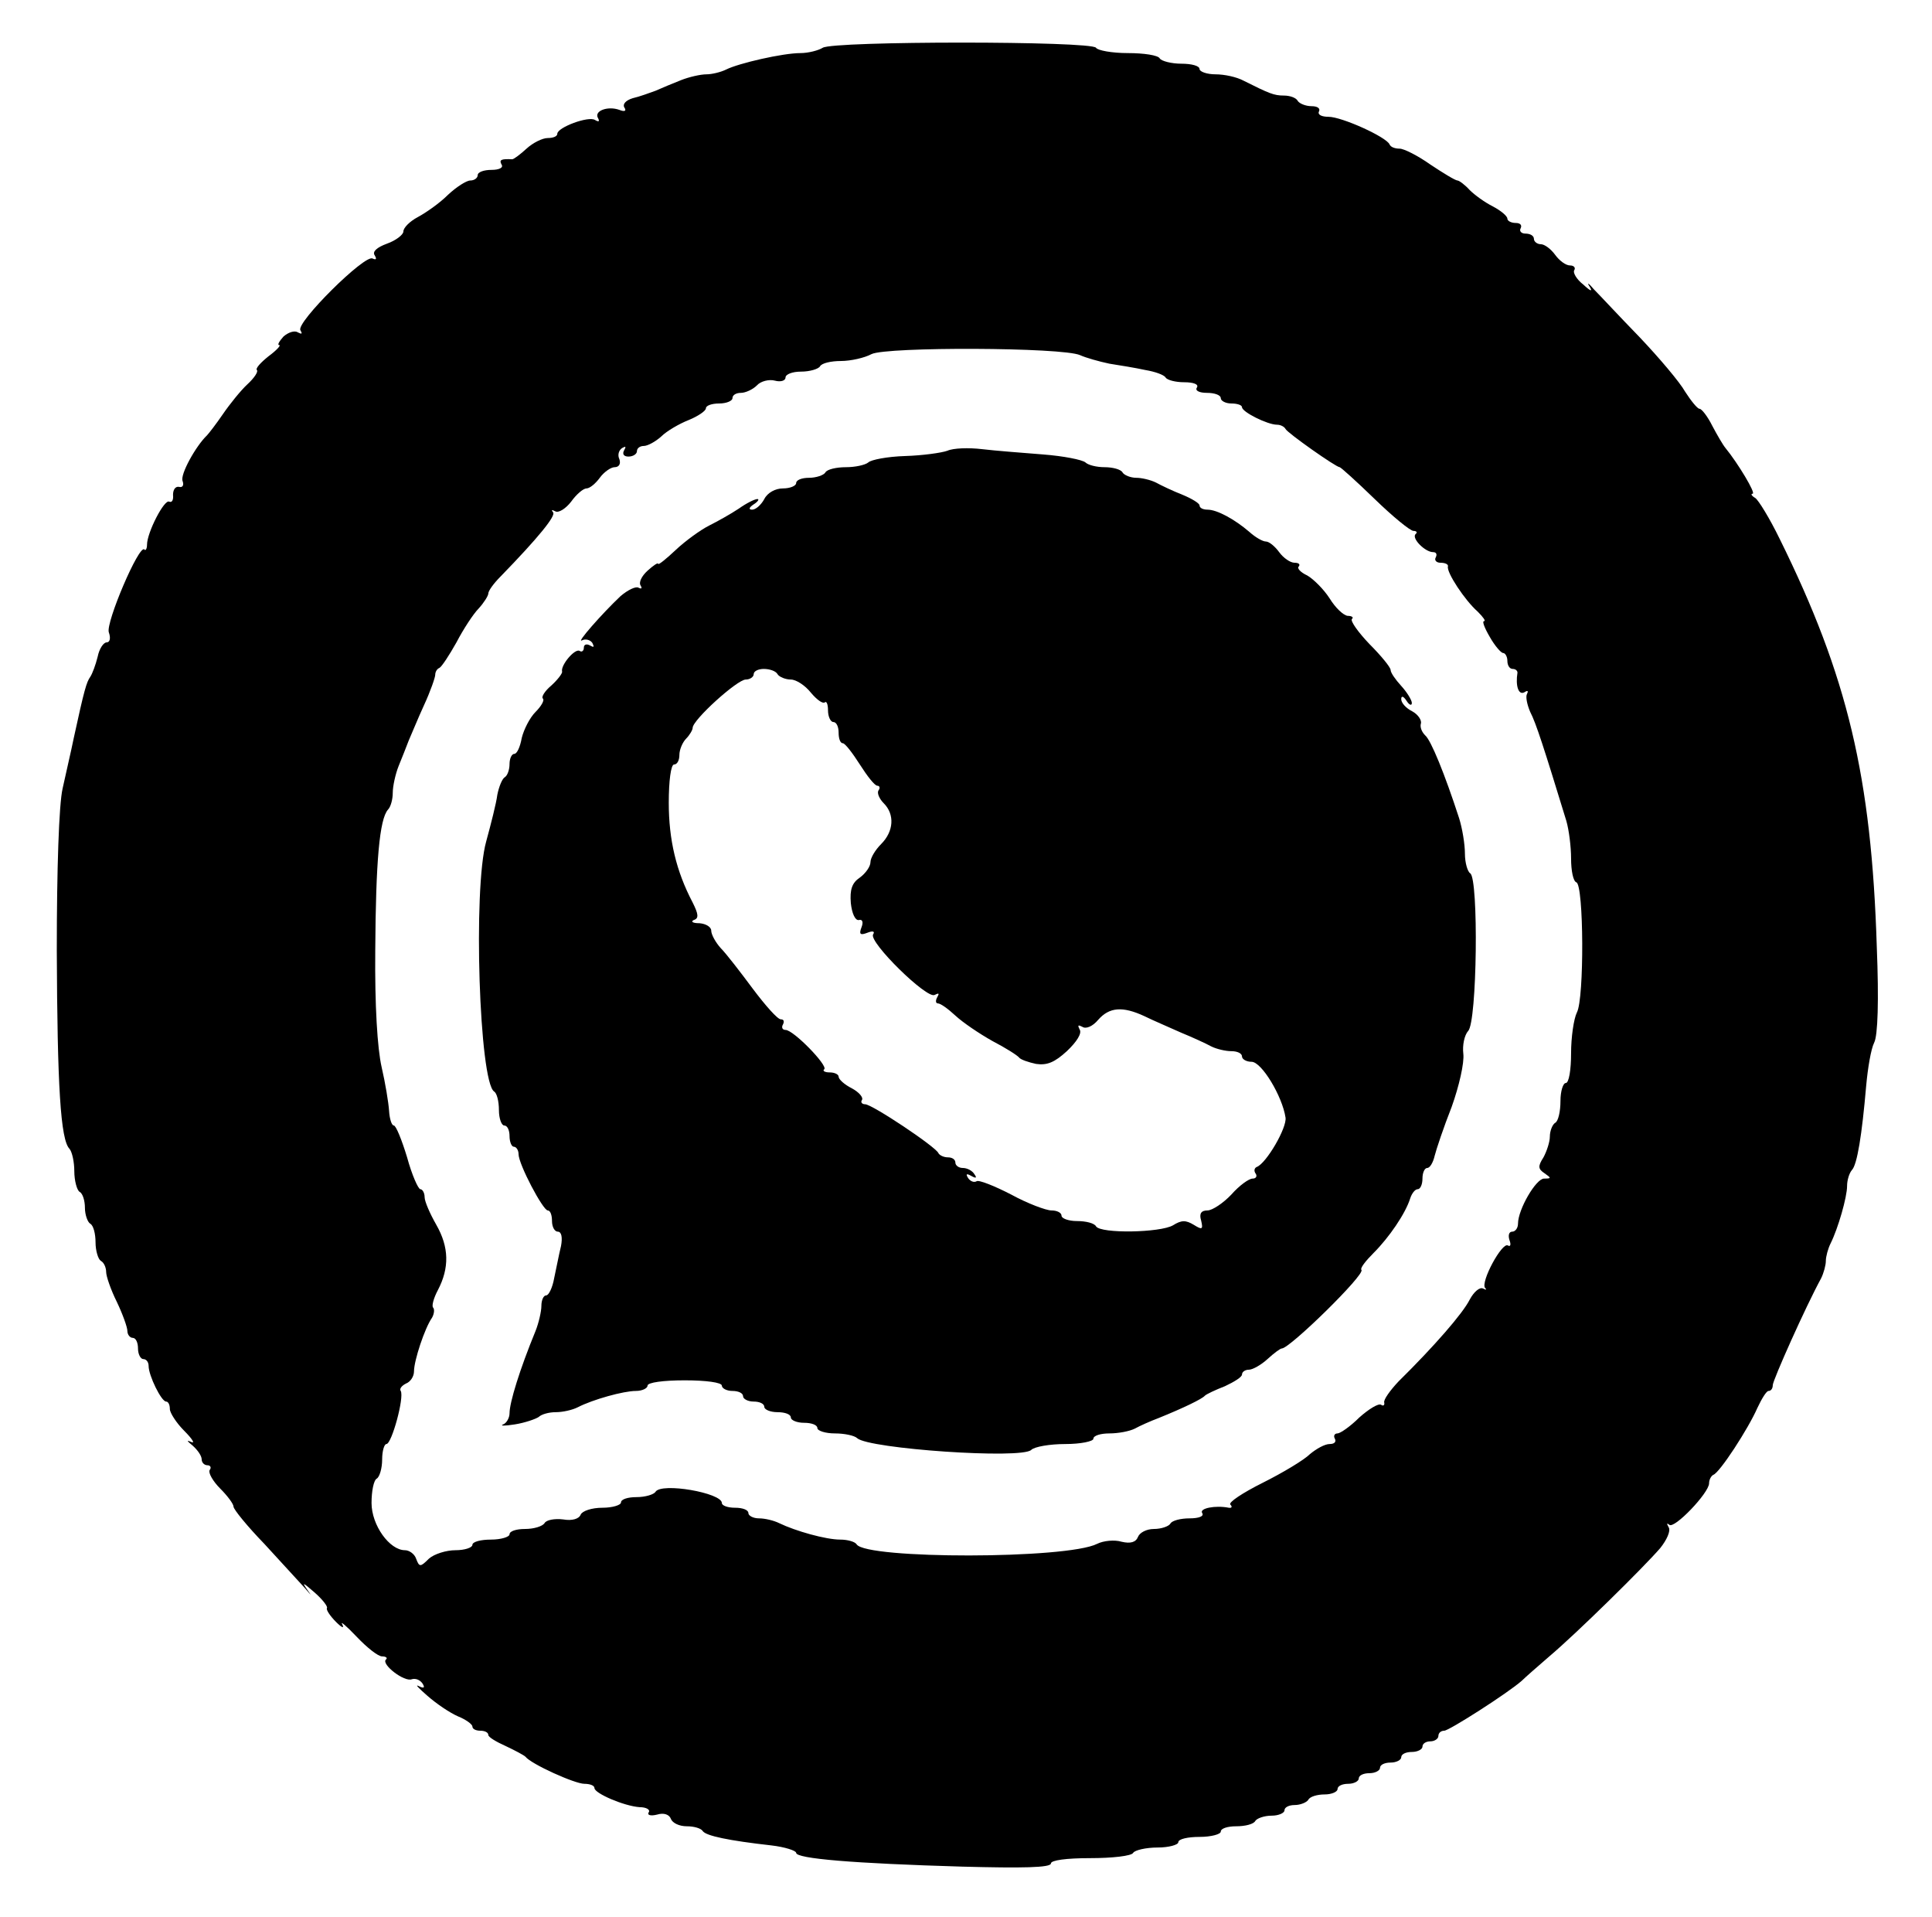
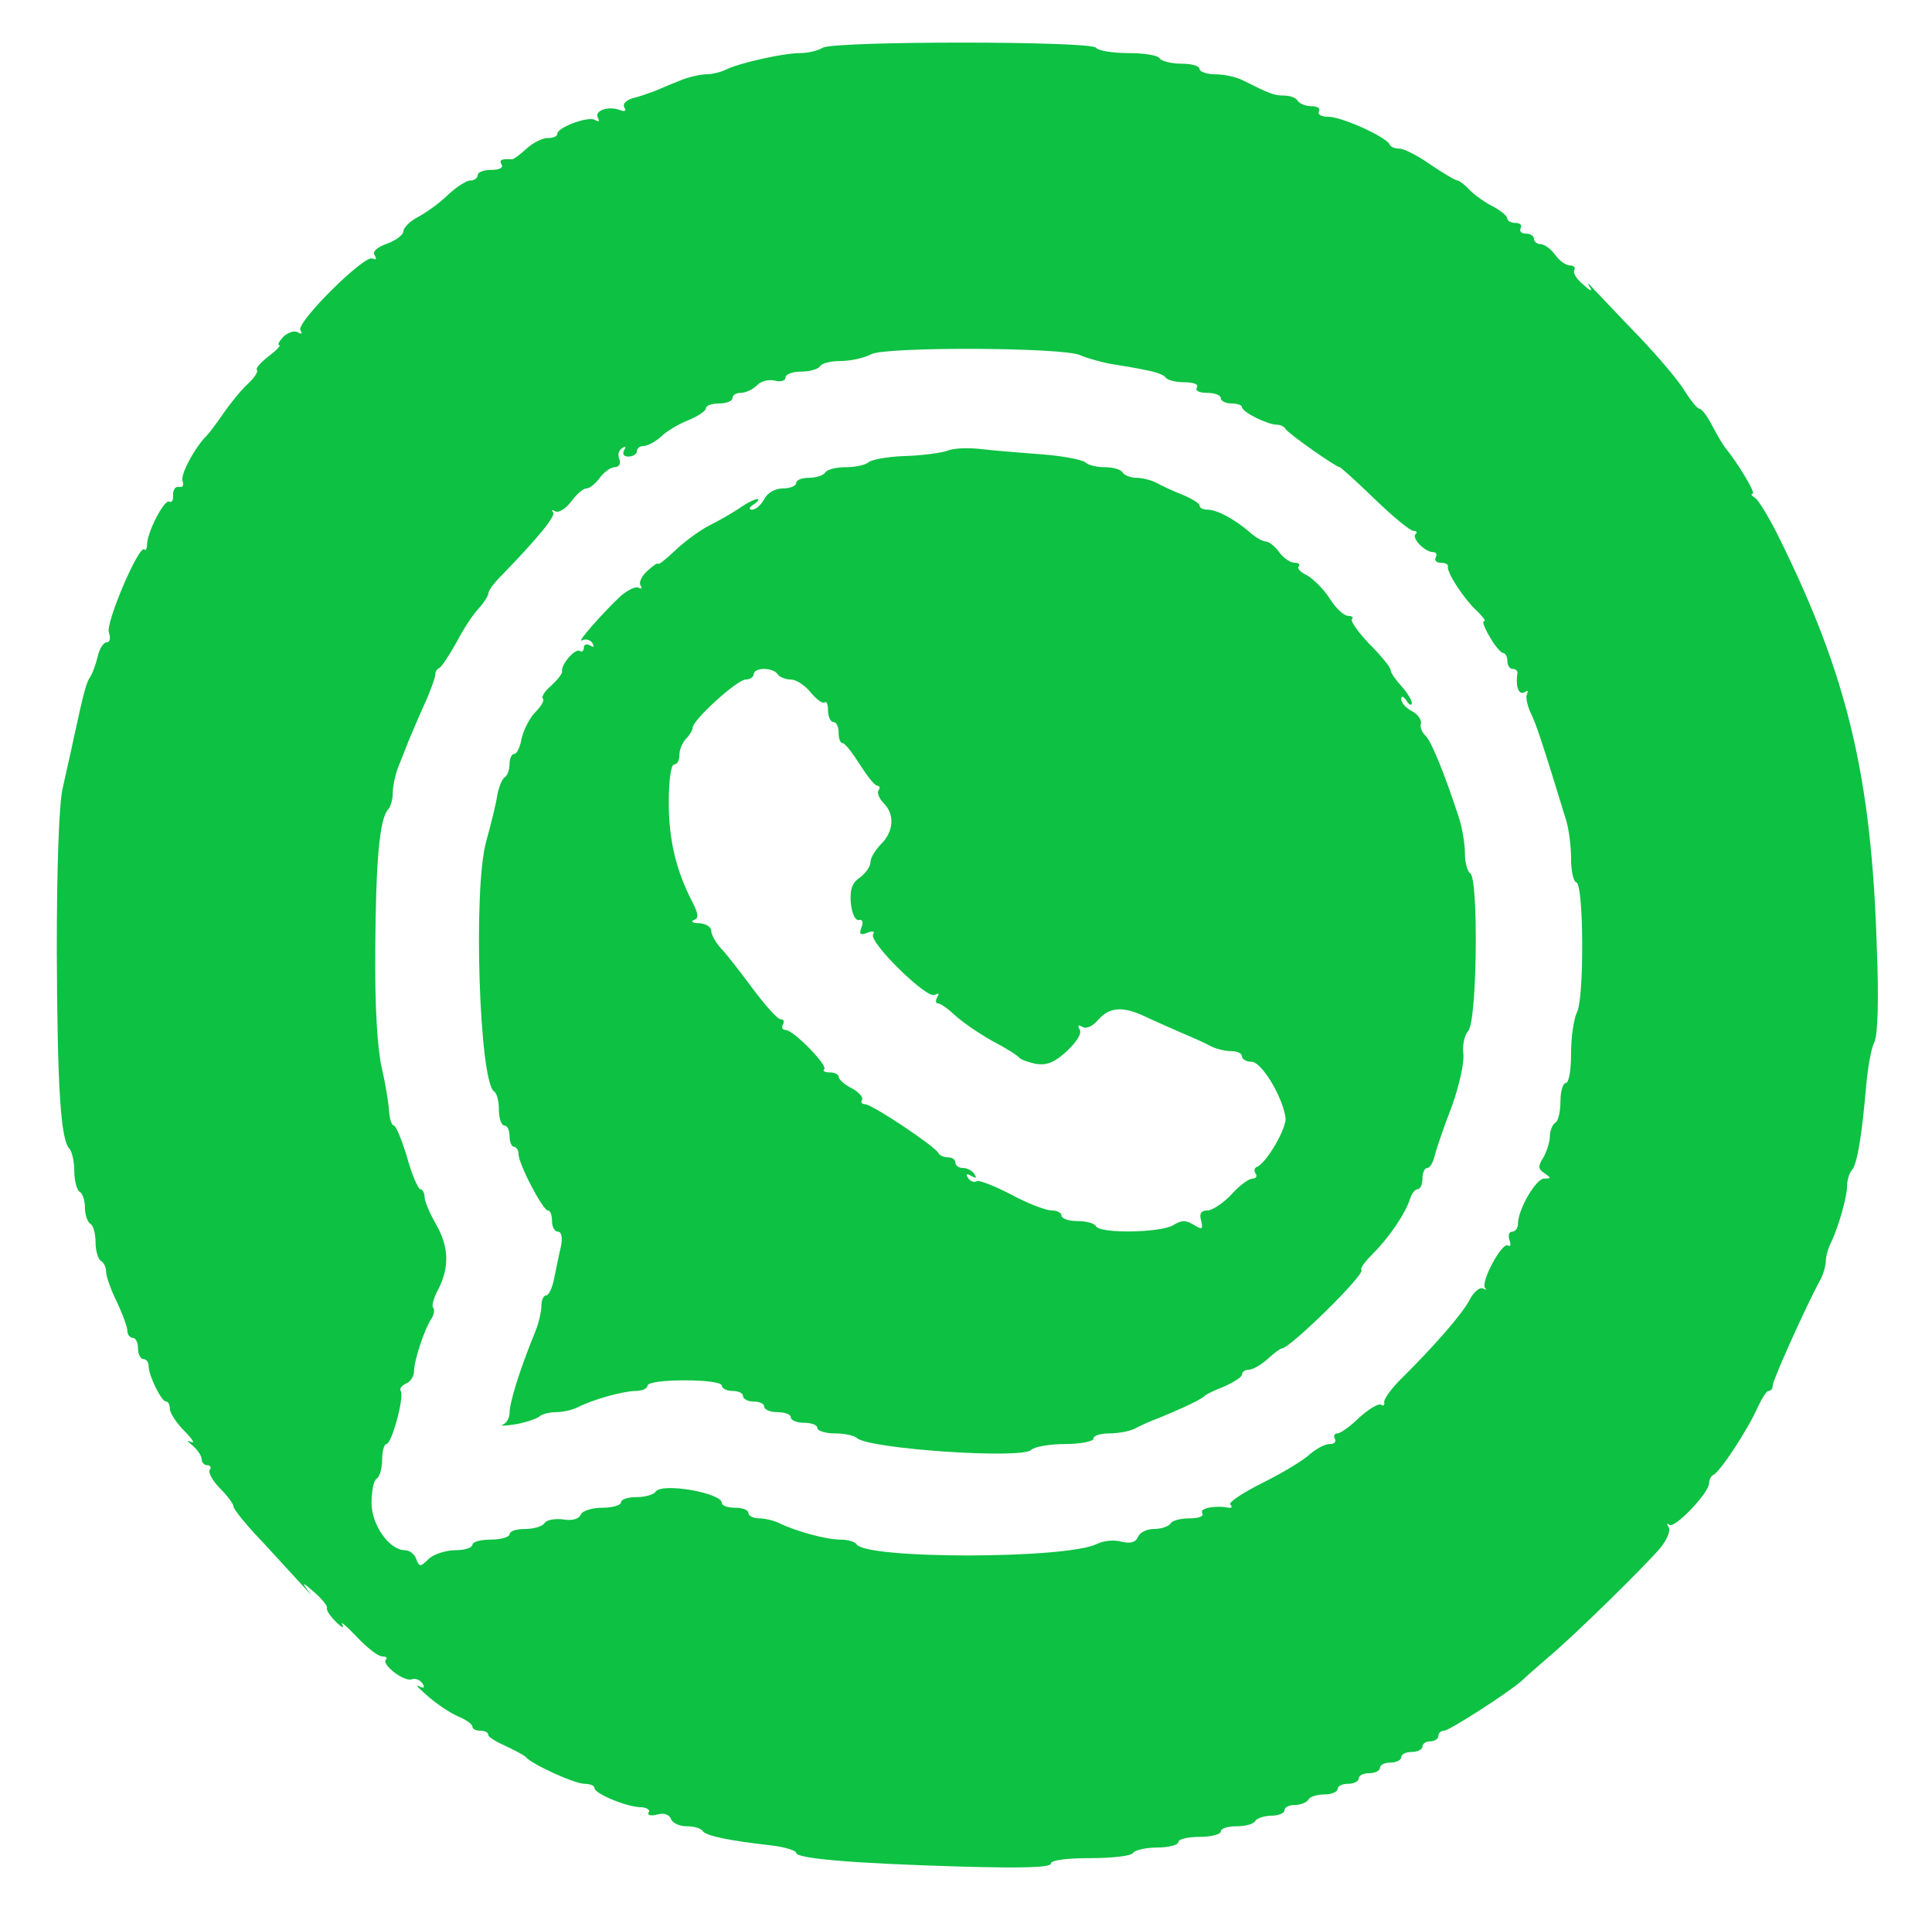
<svg xmlns="http://www.w3.org/2000/svg" version="1.0" width="364pt" height="361pt" viewBox="0 0 364 361" preserveAspectRatio="xMidYMid meet">
-   <g transform="translate(0,361) scale(0.1,-0.1)" fill="#000000" stroke="none">
+   <g transform="translate(0,361) scale(0.1,-0.1)" fill="#0dc143" stroke="none">
    <path d="M1550 3520 c-8 -5 -27 -10 -42 -10 -33 0 -116 -19 -140 -31 -10 -5 -27 -9 -37 -9 -11 0 -33 -5 -48 -11 -15 -6 -37 -15 -48 -20 -11 -4 -30 -11 -43 -14 -13 -4 -19 -11 -16 -17 5 -7 1 -9 -9 -5 -22 8 -49 -2 -40 -16 3 -6 1 -7 -6 -3 -12 8 -71 -14 -71 -26 0 -5 -8 -8 -18 -8 -10 0 -28 -9 -40 -20 -12 -11 -24 -20 -27 -20 -21 1 -25 -1 -20 -10 4 -6 -5 -10 -19 -10 -14 0 -26 -4 -26 -10 0 -5 -6 -10 -14 -10 -7 0 -26 -12 -42 -27 -16 -16 -42 -34 -57 -42 -15 -8 -27 -20 -27 -27 0 -6 -14 -17 -31 -23 -19 -7 -28 -15 -23 -22 4 -7 3 -9 -4 -6 -14 9 -145 -121 -136 -135 4 -7 3 -8 -5 -4 -6 4 -18 0 -27 -8 -8 -9 -12 -16 -8 -16 4 0 -5 -10 -20 -21 -15 -12 -25 -23 -22 -26 3 -3 -5 -15 -18 -27 -12 -11 -33 -37 -46 -56 -13 -19 -27 -37 -30 -40 -21 -20 -51 -74 -46 -86 3 -8 0 -13 -7 -11 -7 1 -11 -6 -11 -15 1 -10 -2 -15 -7 -13 -9 6 -42 -58 -42 -81 0 -8 -3 -12 -5 -9 -10 10 -73 -138 -67 -156 4 -11 2 -19 -4 -19 -6 0 -14 -12 -17 -27 -4 -16 -10 -32 -14 -38 -7 -10 -11 -23 -31 -115 -5 -25 -15 -67 -21 -95 -7 -30 -11 -152 -11 -305 1 -256 7 -357 24 -374 5 -6 9 -25 9 -42 0 -18 5 -36 10 -39 6 -3 10 -17 10 -30 0 -13 5 -27 10 -30 6 -3 10 -19 10 -35 0 -16 5 -32 10 -35 6 -3 10 -13 10 -21 0 -8 9 -34 20 -56 11 -23 20 -48 20 -55 0 -7 5 -13 10 -13 6 0 10 -9 10 -20 0 -11 5 -20 10 -20 6 0 10 -6 10 -13 0 -18 24 -67 33 -67 4 0 7 -6 7 -14 0 -7 12 -26 27 -41 16 -16 21 -25 13 -21 -9 4 -8 2 3 -7 9 -8 17 -19 17 -26 0 -6 5 -11 11 -11 5 0 8 -4 4 -9 -3 -5 6 -21 20 -35 14 -14 25 -29 25 -34 0 -5 26 -37 58 -70 31 -34 66 -72 77 -84 11 -13 13 -15 5 -4 -12 17 -10 16 12 -3 15 -13 26 -27 24 -30 -2 -3 6 -15 17 -26 11 -11 16 -13 12 -5 -5 8 7 -2 27 -23 19 -20 40 -37 48 -37 7 0 11 -3 7 -6 -9 -9 35 -43 49 -37 7 2 15 -1 20 -8 5 -8 3 -10 -7 -5 -8 4 0 -4 16 -18 17 -15 42 -32 58 -39 15 -6 27 -15 27 -19 0 -5 7 -8 15 -8 8 0 15 -3 15 -8 0 -4 15 -13 33 -21 17 -8 34 -17 37 -20 11 -14 93 -51 111 -51 10 0 19 -3 19 -8 0 -10 56 -34 85 -36 13 0 21 -5 17 -10 -3 -5 4 -7 16 -4 13 4 23 0 26 -8 3 -8 16 -14 30 -14 14 0 27 -4 30 -9 6 -9 49 -18 129 -27 26 -3 47 -10 47 -14 0 -11 108 -20 313 -26 113 -3 167 -2 167 6 0 6 29 10 74 10 41 0 78 4 81 10 3 5 24 10 46 10 21 0 39 5 39 10 0 6 18 10 40 10 22 0 40 5 40 10 0 6 13 10 29 10 17 0 33 4 36 10 3 5 17 10 31 10 13 0 24 5 24 10 0 6 9 10 19 10 11 0 23 5 26 10 3 6 17 10 31 10 13 0 24 5 24 10 0 6 9 10 20 10 11 0 20 5 20 10 0 6 9 10 20 10 11 0 20 5 20 10 0 6 9 10 20 10 11 0 20 5 20 10 0 6 9 10 20 10 11 0 20 5 20 10 0 6 7 10 15 10 8 0 15 5 15 10 0 6 5 10 11 10 9 0 120 71 146 94 6 6 30 27 52 46 51 43 178 168 209 204 12 15 20 32 16 39 -4 7 -4 9 1 5 9 -9 75 60 75 78 0 7 4 14 8 16 12 4 66 87 83 126 8 17 17 32 21 32 5 0 8 5 8 11 0 9 62 148 91 201 5 10 9 25 9 33 0 8 4 23 9 33 14 28 31 87 31 108 0 11 4 24 9 30 10 10 19 66 27 159 3 33 9 69 15 81 7 13 9 80 5 180 -10 321 -55 510 -183 769 -19 39 -40 73 -46 77 -7 4 -9 8 -5 8 7 0 -28 58 -51 86 -5 6 -16 25 -25 42 -9 18 -20 32 -24 32 -4 0 -16 15 -27 32 -10 18 -49 64 -86 103 -37 38 -75 79 -86 90 -10 12 -14 14 -8 5 6 -10 2 -9 -12 4 -13 10 -20 23 -17 27 3 5 -1 9 -8 9 -8 0 -20 9 -28 20 -8 11 -20 20 -27 20 -7 0 -13 5 -13 10 0 6 -7 10 -16 10 -8 0 -12 5 -9 10 3 6 -1 10 -9 10 -9 0 -16 4 -16 8 0 5 -12 15 -27 23 -16 8 -35 22 -44 31 -9 10 -20 18 -23 18 -4 0 -27 14 -51 30 -24 17 -50 30 -58 30 -9 0 -17 3 -19 8 -6 14 -90 52 -115 52 -13 0 -21 4 -18 10 3 6 -3 10 -14 10 -11 0 -23 5 -26 10 -3 6 -15 10 -26 10 -19 0 -28 4 -76 28 -13 7 -36 12 -53 12 -16 0 -30 5 -30 10 0 6 -15 10 -34 10 -19 0 -38 5 -41 10 -3 6 -30 10 -60 10 -30 0 -57 5 -60 10 -8 13 -495 13 -515 0z m485 -579 c11 -5 36 -12 55 -16 19 -3 50 -8 68 -12 18 -3 35 -9 38 -14 3 -5 19 -9 35 -9 18 0 28 -4 24 -10 -4 -6 5 -10 19 -10 14 0 26 -4 26 -10 0 -5 9 -10 20 -10 11 0 20 -3 20 -7 0 -9 48 -33 66 -33 7 0 14 -4 16 -8 3 -7 95 -72 102 -72 2 0 32 -27 66 -60 34 -33 67 -60 73 -60 6 0 8 -3 4 -6 -8 -8 18 -34 33 -34 6 0 8 -4 5 -10 -3 -5 1 -10 9 -10 9 0 15 -3 14 -7 -3 -11 32 -64 56 -85 10 -10 16 -18 12 -18 -4 0 1 -13 11 -30 9 -16 21 -30 25 -30 4 0 8 -7 8 -15 0 -8 4 -15 10 -15 5 0 9 -3 9 -7 -4 -25 2 -43 13 -37 6 4 8 3 5 -3 -3 -5 0 -20 6 -34 11 -21 26 -68 68 -205 5 -17 9 -49 9 -71 0 -23 4 -43 10 -45 14 -5 15 -219 1 -245 -6 -12 -11 -47 -11 -77 0 -31 -4 -56 -10 -56 -5 0 -10 -15 -10 -34 0 -19 -4 -38 -10 -41 -5 -3 -10 -15 -10 -26 0 -10 -6 -28 -12 -39 -11 -17 -10 -22 2 -30 13 -9 13 -10 -1 -10 -15 0 -49 -58 -49 -85 0 -8 -5 -15 -11 -15 -6 0 -8 -7 -5 -16 3 -8 2 -13 -3 -10 -11 7 -52 -69 -43 -80 4 -4 2 -4 -4 -1 -6 3 -17 -6 -25 -21 -13 -26 -67 -88 -134 -154 -16 -17 -29 -35 -27 -40 1 -5 -2 -7 -6 -4 -5 3 -23 -8 -41 -24 -17 -17 -36 -30 -41 -30 -6 0 -8 -5 -5 -10 3 -6 -1 -10 -10 -10 -9 0 -25 -9 -37 -19 -11 -11 -51 -35 -89 -54 -38 -19 -65 -37 -61 -41 4 -4 3 -7 -3 -6 -25 5 -56 -1 -50 -10 4 -6 -6 -10 -24 -10 -16 0 -33 -4 -36 -10 -3 -5 -17 -10 -31 -10 -14 0 -27 -7 -30 -15 -4 -10 -14 -13 -31 -9 -13 4 -34 2 -46 -4 -57 -29 -435 -29 -453 -1 -3 5 -17 9 -31 9 -27 0 -84 16 -115 31 -10 5 -27 9 -38 9 -11 0 -20 5 -20 10 0 6 -11 10 -25 10 -14 0 -25 4 -25 9 0 19 -114 39 -125 21 -3 -5 -19 -10 -36 -10 -16 0 -29 -4 -29 -10 0 -5 -16 -10 -35 -10 -20 0 -38 -6 -41 -13 -3 -8 -16 -12 -33 -9 -16 2 -32 -1 -35 -7 -4 -6 -20 -11 -37 -11 -16 0 -29 -4 -29 -10 0 -5 -16 -10 -35 -10 -19 0 -35 -4 -35 -10 0 -5 -14 -10 -32 -10 -17 0 -40 -7 -50 -16 -16 -16 -18 -16 -24 0 -3 9 -13 16 -21 16 -29 0 -63 47 -63 89 0 22 4 43 10 46 5 3 10 19 10 36 0 16 4 29 8 29 10 0 34 88 27 100 -3 4 2 10 10 14 8 3 15 13 15 23 0 20 20 81 34 101 4 7 5 16 2 19 -3 3 1 18 9 33 22 42 21 81 -3 123 -12 21 -22 44 -22 52 0 8 -4 15 -8 15 -4 0 -16 27 -25 60 -10 33 -21 60 -25 60 -4 0 -8 12 -9 28 -1 15 -7 52 -14 82 -8 35 -13 116 -12 220 1 168 8 247 24 265 5 5 9 19 9 32 0 12 5 35 11 50 6 15 15 37 19 48 5 11 17 41 29 67 12 26 21 52 21 57 0 5 3 11 8 13 4 2 18 23 32 48 13 25 32 54 42 64 10 11 18 24 18 28 0 5 10 19 23 32 72 74 105 115 99 121 -4 5 -2 5 4 2 6 -4 20 5 30 18 10 14 23 25 29 25 6 0 17 9 25 20 8 11 21 20 28 20 8 0 12 6 9 15 -4 8 -1 17 5 21 7 4 8 3 4 -4 -4 -7 -1 -12 8 -12 9 0 16 5 16 10 0 6 6 10 13 10 7 0 22 8 33 18 10 10 34 24 52 31 17 7 32 17 32 22 0 5 11 9 25 9 14 0 25 5 25 10 0 6 7 10 16 10 8 0 22 6 30 14 7 8 23 12 34 9 11 -3 20 0 20 6 0 6 13 11 29 11 17 0 33 5 36 10 3 6 21 10 39 10 19 0 45 6 58 13 28 14 360 13 393 -2z" />
    <path d="M1785 2761 c-11 -4 -47 -9 -80 -10 -33 -1 -64 -7 -69 -12 -6 -5 -25 -9 -42 -9 -18 0 -36 -4 -39 -10 -3 -5 -17 -10 -31 -10 -13 0 -24 -4 -24 -10 0 -5 -11 -10 -25 -10 -14 0 -29 -8 -35 -20 -6 -11 -16 -20 -23 -20 -7 0 -6 4 3 10 8 5 11 10 7 10 -5 0 -21 -8 -35 -18 -15 -10 -40 -24 -56 -32 -16 -8 -45 -29 -63 -46 -18 -17 -33 -29 -33 -26 0 3 -9 -3 -20 -13 -11 -10 -17 -22 -13 -28 3 -5 2 -7 -4 -4 -5 3 -20 -4 -34 -16 -34 -32 -86 -91 -72 -83 6 3 15 1 19 -5 4 -8 3 -9 -4 -5 -7 4 -12 2 -12 -4 0 -6 -4 -9 -8 -6 -9 5 -36 -27 -33 -39 1 -3 -8 -15 -20 -26 -12 -10 -20 -22 -16 -25 3 -3 -3 -14 -14 -25 -11 -11 -22 -33 -26 -49 -3 -17 -9 -30 -14 -30 -5 0 -9 -9 -9 -19 0 -11 -4 -22 -9 -25 -5 -3 -11 -18 -14 -33 -2 -16 -12 -55 -21 -88 -25 -89 -13 -453 15 -471 5 -3 9 -18 9 -35 0 -16 5 -29 10 -29 6 0 10 -9 10 -20 0 -11 4 -20 8 -20 5 0 9 -7 9 -14 0 -19 46 -106 55 -106 5 0 8 -9 8 -20 0 -11 5 -20 11 -20 7 0 9 -11 6 -27 -4 -16 -9 -43 -13 -61 -3 -17 -10 -32 -15 -32 -5 0 -9 -9 -9 -20 0 -10 -5 -32 -11 -47 -30 -73 -49 -135 -49 -155 0 -9 -6 -19 -12 -21 -7 -3 3 -3 22 0 19 3 39 10 45 14 5 5 19 9 32 9 13 0 31 4 41 9 29 15 87 31 110 31 12 0 22 5 22 10 0 6 30 10 70 10 40 0 70 -4 70 -10 0 -5 9 -10 20 -10 11 0 20 -4 20 -10 0 -5 9 -10 20 -10 11 0 20 -4 20 -10 0 -5 11 -10 25 -10 14 0 25 -4 25 -10 0 -5 11 -10 25 -10 14 0 25 -4 25 -10 0 -5 15 -10 33 -10 18 0 37 -4 42 -9 22 -20 310 -40 328 -22 6 6 35 11 64 11 29 0 53 5 53 10 0 6 14 10 30 10 17 0 38 4 48 9 9 5 29 14 45 20 47 19 82 36 87 42 3 3 20 11 38 18 17 8 32 17 32 22 0 5 6 9 13 9 7 0 23 9 35 20 12 11 24 20 27 20 15 0 158 140 150 148 -3 3 8 17 23 32 29 29 60 74 69 103 3 9 9 17 14 17 5 0 9 9 9 20 0 11 4 20 9 20 5 0 11 10 14 23 3 12 17 54 32 92 14 39 24 83 22 100 -2 16 2 35 9 43 17 16 20 287 4 297 -5 3 -10 20 -10 37 0 18 -5 48 -11 67 -27 83 -53 147 -64 156 -6 6 -10 15 -8 22 2 6 -5 17 -16 23 -12 6 -21 16 -21 23 0 7 4 6 10 -3 5 -8 10 -10 10 -4 0 5 -9 20 -20 32 -11 12 -20 25 -20 30 0 5 -18 27 -40 49 -21 22 -36 43 -33 47 4 3 0 6 -8 6 -8 1 -23 15 -34 33 -11 17 -30 36 -42 43 -13 6 -20 14 -16 17 3 4 0 7 -8 7 -8 0 -21 9 -29 20 -8 11 -19 20 -25 20 -6 0 -20 8 -31 18 -28 24 -61 42 -79 42 -8 0 -15 3 -15 8 0 4 -15 13 -32 20 -18 7 -41 18 -50 23 -10 5 -27 9 -37 9 -11 0 -23 5 -26 10 -3 6 -19 10 -34 10 -15 0 -31 4 -36 9 -6 5 -41 12 -80 15 -38 3 -90 7 -115 10 -25 3 -54 2 -65 -3z m-320 -421 c3 -5 15 -10 25 -10 10 0 27 -11 38 -25 11 -13 22 -21 26 -18 3 3 6 -3 6 -15 0 -12 5 -22 10 -22 6 0 10 -9 10 -20 0 -11 3 -20 8 -20 4 0 18 -18 32 -40 14 -22 28 -40 33 -40 4 0 6 -4 2 -9 -3 -5 2 -16 10 -24 21 -21 19 -53 -5 -77 -11 -11 -20 -26 -20 -34 0 -8 -9 -21 -20 -29 -15 -10 -19 -23 -17 -48 2 -19 8 -33 15 -32 7 2 9 -4 5 -14 -5 -13 -2 -15 11 -10 10 4 15 3 11 -3 -9 -14 102 -123 116 -114 8 4 9 3 5 -4 -4 -7 -3 -12 1 -12 5 0 19 -10 33 -23 14 -13 45 -34 70 -48 25 -13 47 -27 50 -31 3 -4 18 -9 32 -12 21 -3 35 3 58 24 19 18 29 34 24 41 -4 8 -3 9 5 5 7 -5 20 1 30 13 21 24 46 26 87 7 16 -8 47 -21 69 -31 22 -9 48 -21 57 -26 10 -5 27 -9 38 -9 11 0 20 -4 20 -10 0 -5 8 -10 18 -10 19 0 58 -65 64 -105 3 -19 -36 -86 -54 -93 -5 -2 -6 -8 -2 -13 3 -5 0 -9 -6 -9 -7 0 -25 -13 -40 -30 -15 -16 -36 -30 -45 -30 -12 0 -16 -6 -12 -19 4 -17 2 -18 -14 -8 -15 9 -23 9 -39 -1 -24 -14 -136 -16 -145 -2 -3 6 -19 10 -36 10 -16 0 -29 5 -29 10 0 6 -9 10 -19 10 -10 0 -45 13 -76 30 -31 16 -61 28 -65 25 -5 -3 -12 0 -16 6 -5 8 -3 9 6 4 9 -5 11 -4 6 3 -4 7 -14 12 -22 12 -8 0 -14 5 -14 10 0 6 -6 10 -14 10 -8 0 -16 4 -18 8 -5 12 -125 92 -138 92 -6 0 -9 4 -6 8 3 5 -6 15 -19 22 -14 7 -25 17 -25 22 0 4 -7 8 -17 8 -9 0 -14 3 -10 6 7 7 -58 74 -73 74 -6 0 -8 5 -5 10 3 6 2 10 -4 10 -6 0 -29 26 -53 58 -23 31 -50 66 -60 76 -10 11 -18 26 -18 33 0 7 -10 13 -22 14 -13 0 -17 3 -11 6 10 3 9 11 -2 33 -31 59 -45 118 -45 188 0 41 4 72 10 72 6 0 10 8 10 18 0 10 6 24 13 31 6 6 12 16 12 20 0 15 84 91 100 91 8 0 15 5 15 10 0 6 9 10 19 10 11 0 23 -4 26 -10z" />
  </g>
</svg>
